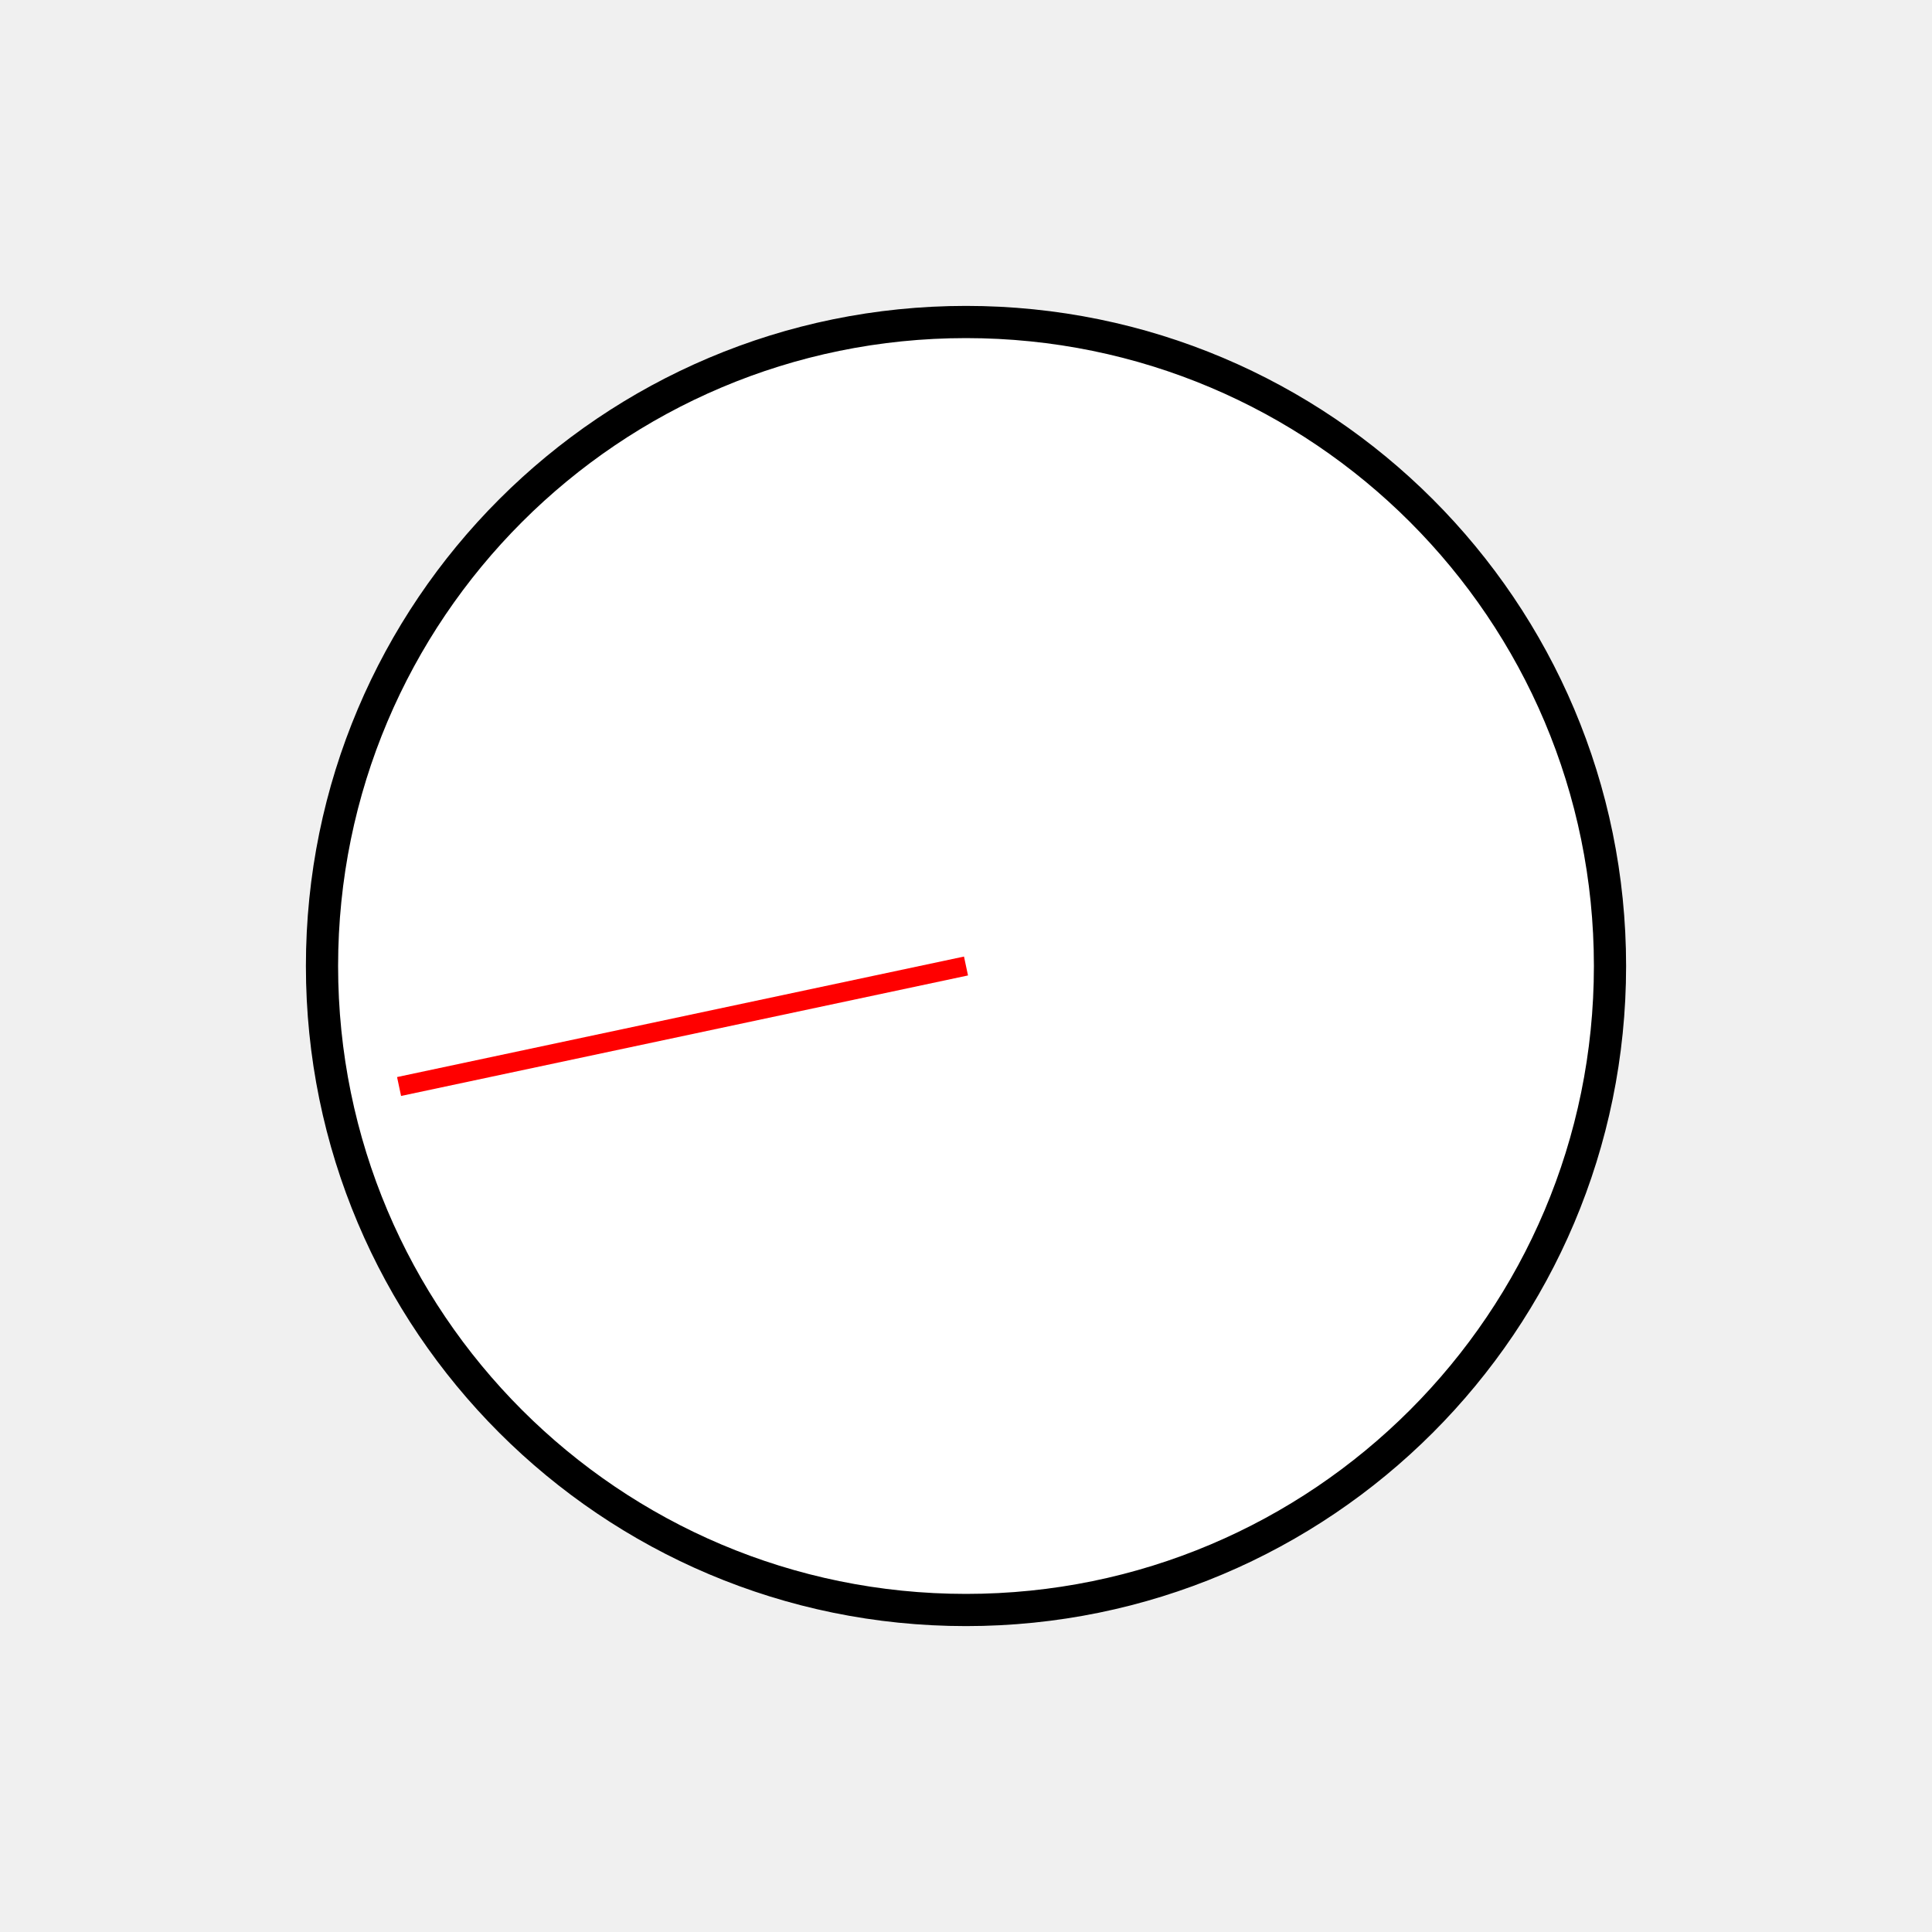
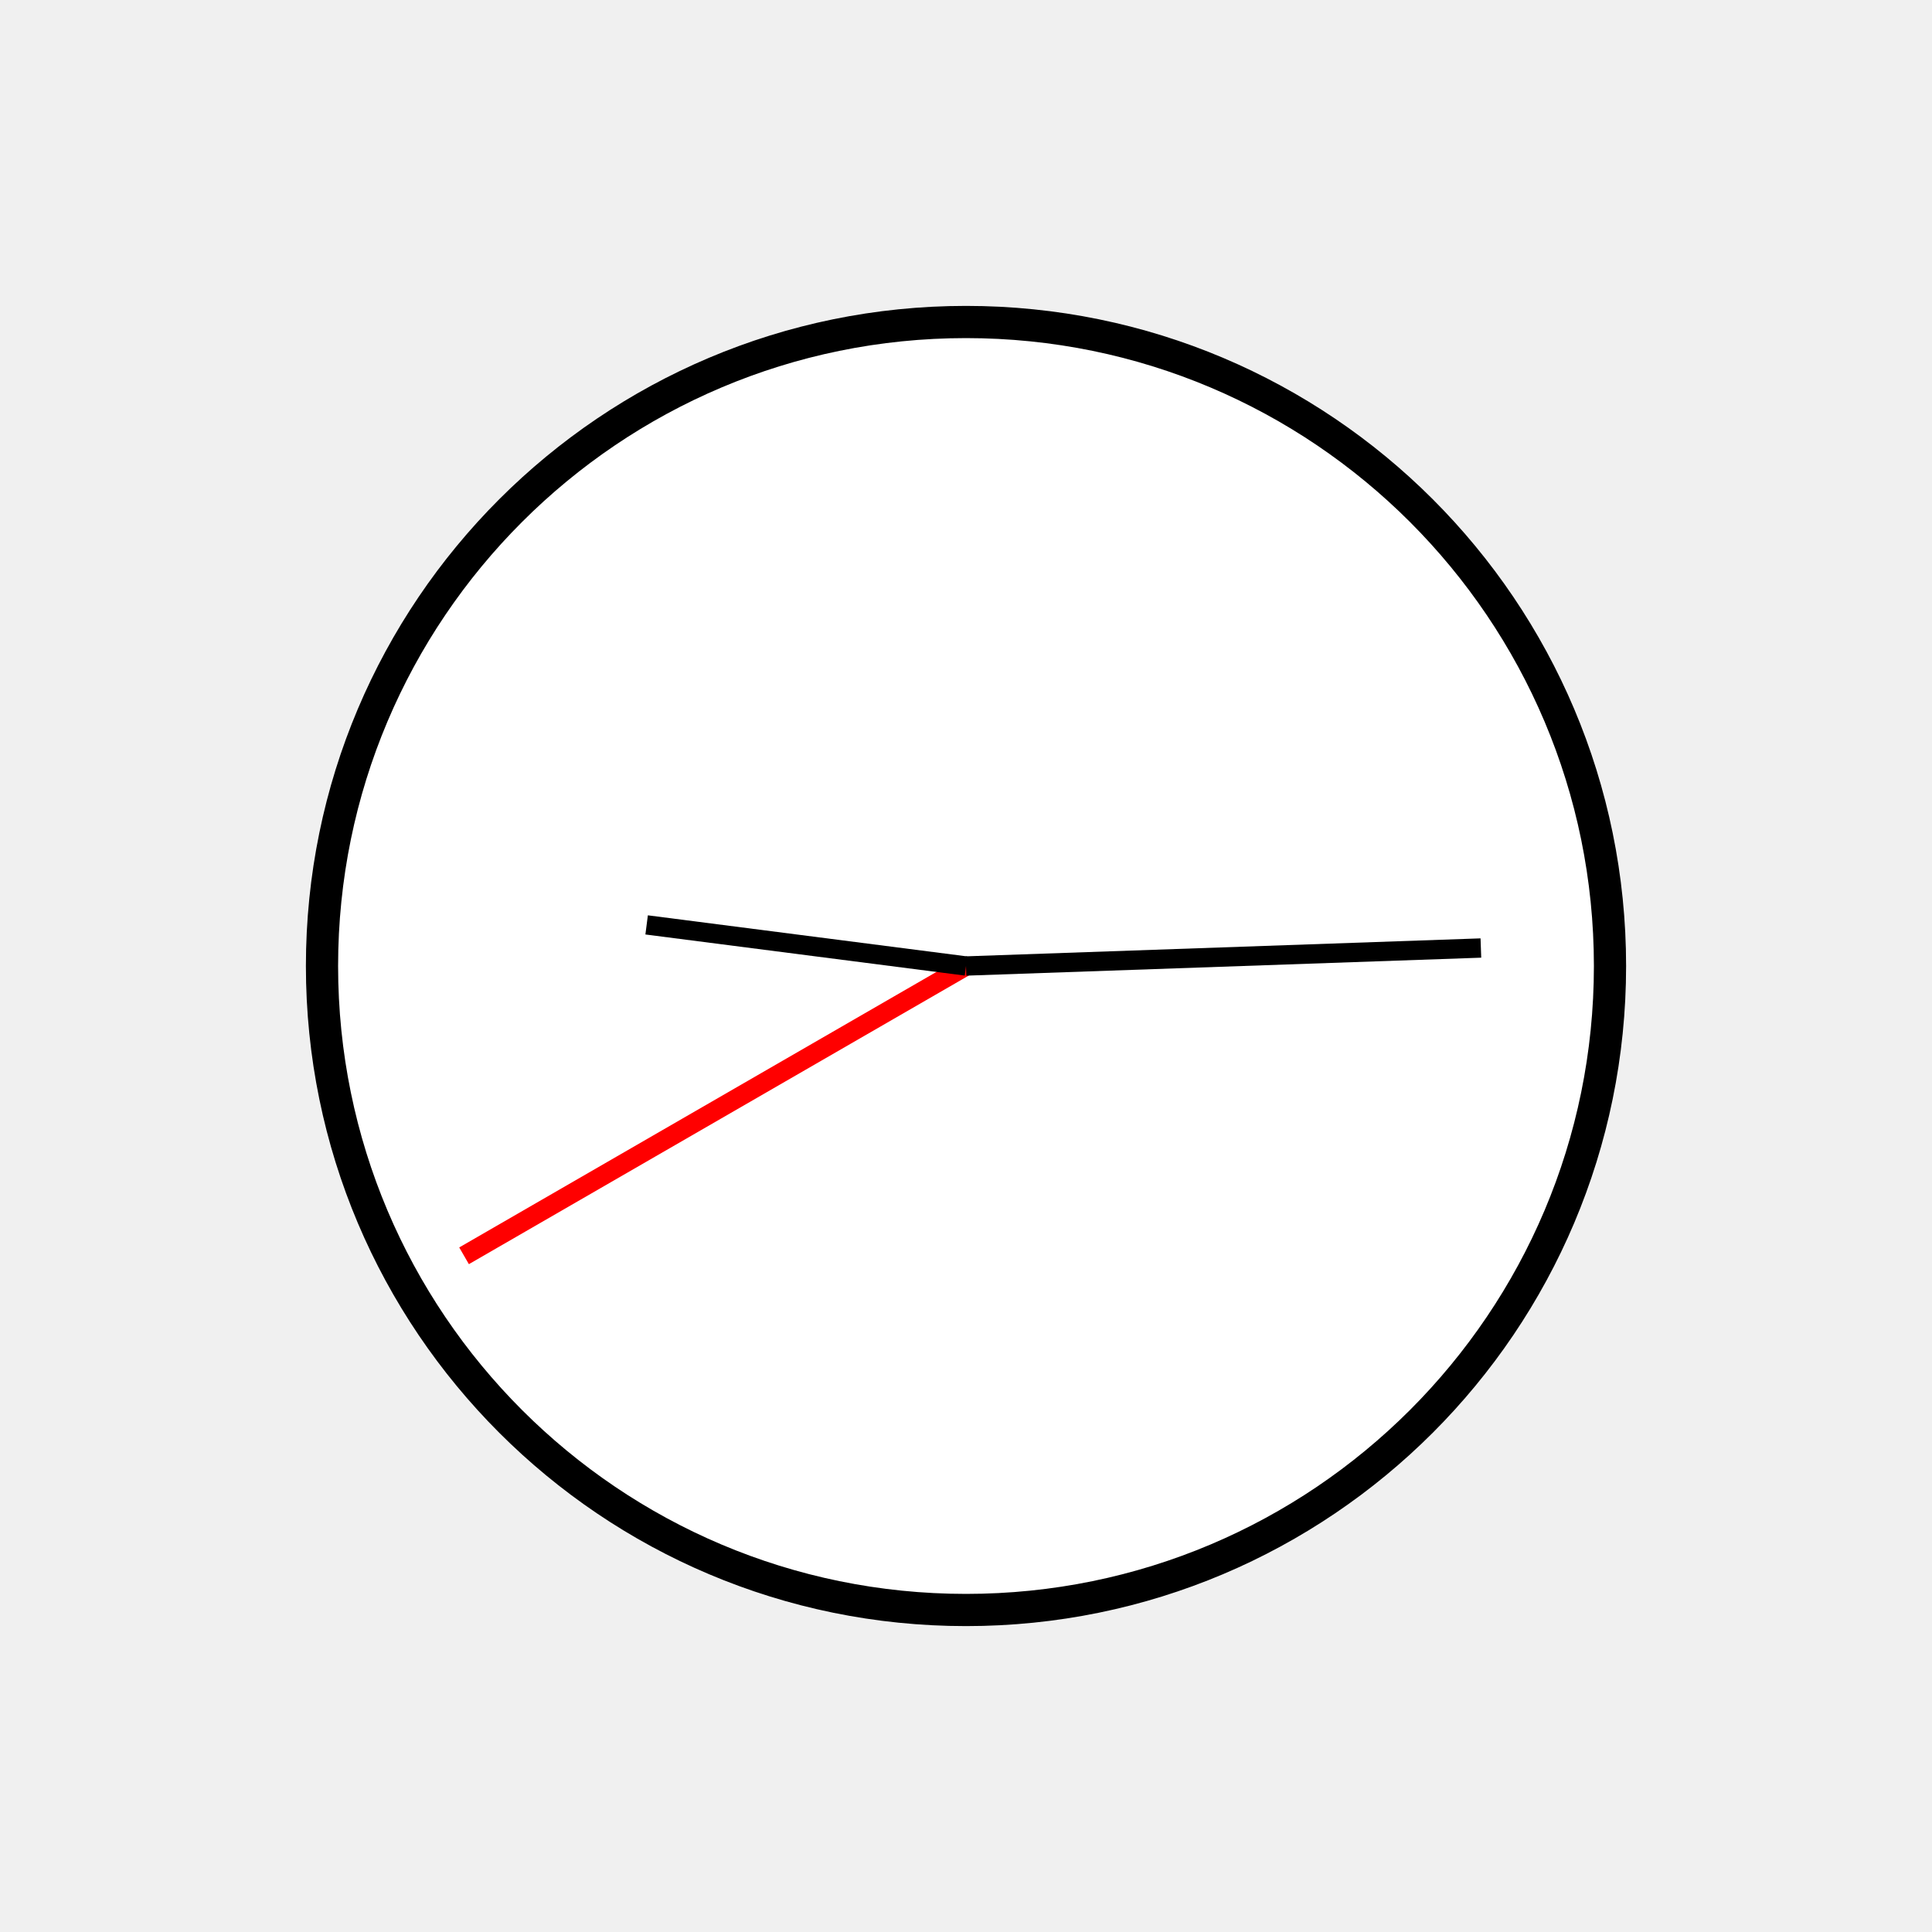
<svg xmlns="http://www.w3.org/2000/svg" width="100%" height="100%" viewBox="0 0 300 300" version="2.0">
  <circle cx="150" cy="150" r="100" style="fill:#fff;stroke:#000;stroke-width:5px;" />
-   <line x1="150" y1="150" x2="61.967" y2="168.712" style="fill:none;stroke:#f00;stroke-width:3px;" />
+   <line x1="150" y1="150" x2="72.058" y2="195.000" style="fill:none;stroke:#f00;stroke-width:3px;" />
+   <line x1="150" y1="150" x2="229.951" y2="147.208" style="fill:none;stroke:#000;stroke-width:3px;" />
+   <line x1="150" y1="150" x2="100.409" y2="143.618" style="fill:none;stroke:#000;stroke-width:3px;" />
</svg>
